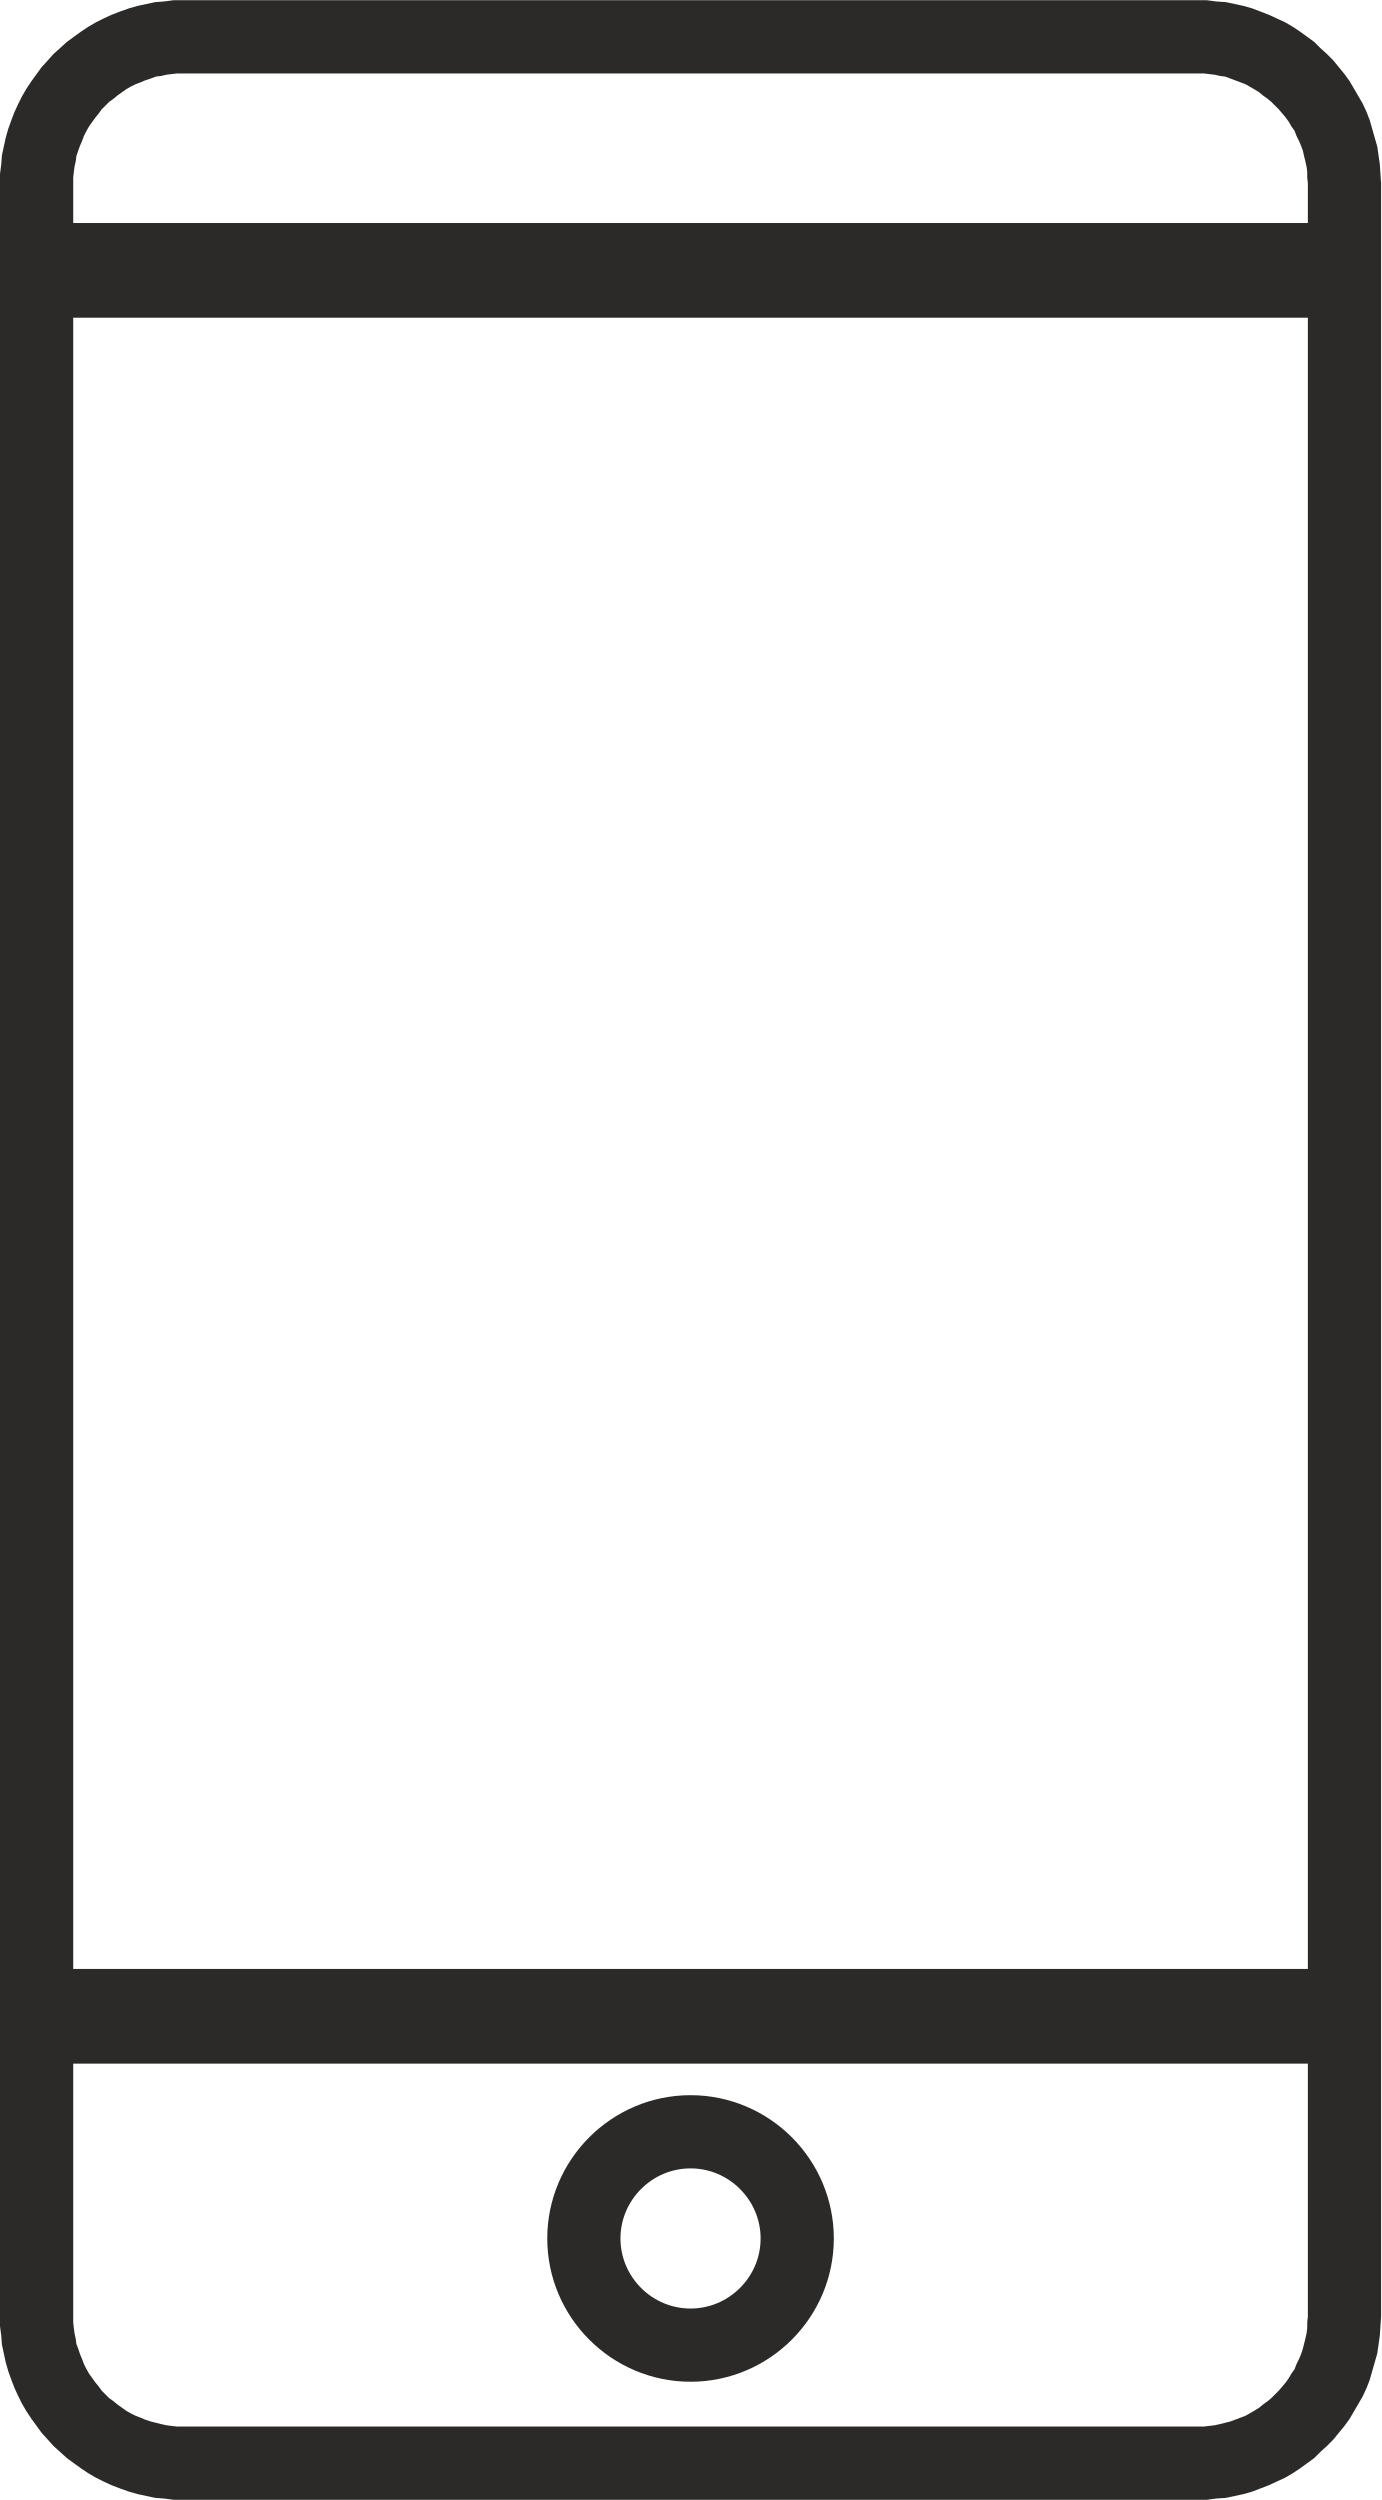
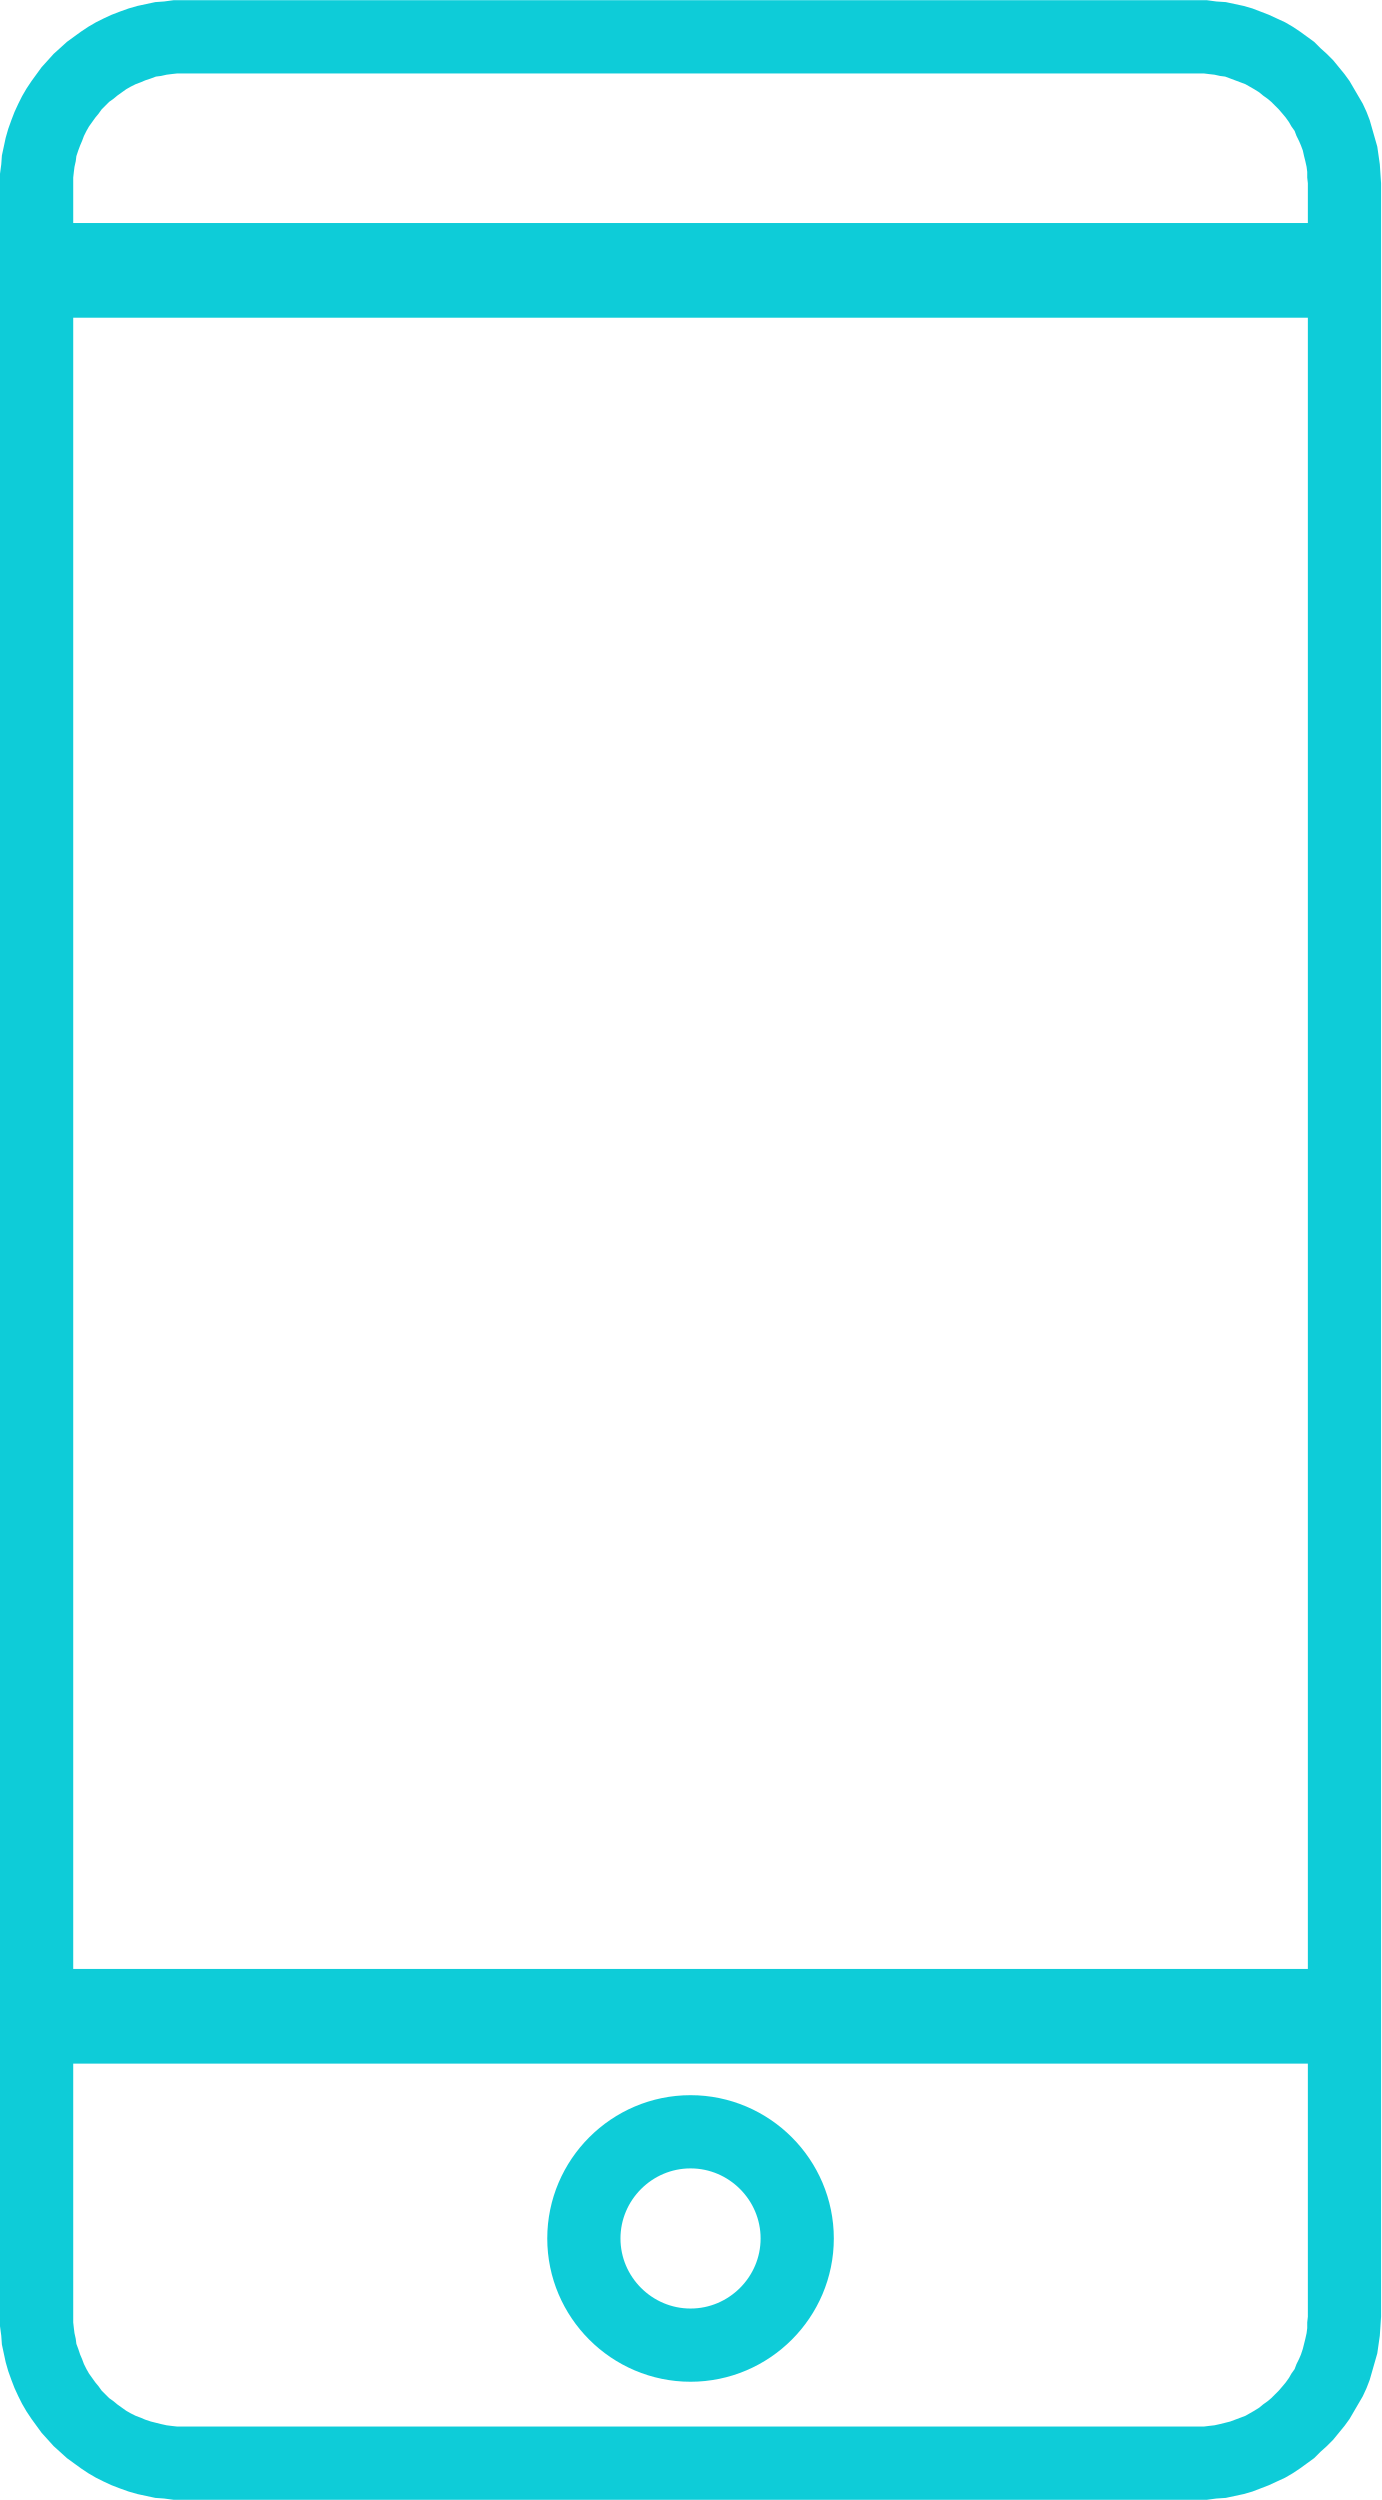
<svg xmlns="http://www.w3.org/2000/svg" xml:space="preserve" width="22.416mm" height="40.577mm" version="1.1" style="shape-rendering:geometricPrecision; text-rendering:geometricPrecision; image-rendering:optimizeQuality; fill-rule:evenodd; clip-rule:evenodd" viewBox="0 0 2188 3960">
  <defs>
    <style type="text/css">
   
-     .str0 {stroke:#2B2A29;stroke-width:115.997}
+     .str0 {stroke:#0eccd8;stroke-width:115.997}
    .fil2 {fill:none}
-     .fil1 {fill:#2B2A29}
-     .fil0 {fill:#2B2A29;fill-rule:nonzero}
+     .fil1 {fill:#0eccd8}
+     .fil0 {fill:#0eccd8;fill-rule:nonzero}
   
  </style>
  </defs>
  <g id="Layer_x0020_1">
    <g id="_2548054128240">
      <g>
        <path class="fil0" d="M1898 116l-1608 0 0 -116 1608 0 0 0 0 116zm290 174l-116 0 0 0 -1 -9 0 -9 -1 -8 -2 -9 -2 -8 -2 -9 -3 -8 -3 -7 -4 -8 -3 -8 -5 -7 -4 -7 -5 -7 -5 -6 -6 -7 -6 -6 -6 -6 -6 -5 -7 -5 -6 -5 -8 -5 -7 -4 -7 -4 -8 -3 -8 -3 -8 -3 -8 -3 -8 -1 -9 -2 -9 -1 -8 -1 -9 0 0 -116 14 0 15 2 15 1 14 3 14 3 14 4 13 5 13 5 13 6 13 6 12 7 12 8 11 8 11 8 10 10 10 9 10 10 9 11 9 11 8 11 7 12 7 12 7 12 6 13 5 13 4 14 4 14 4 14 2 14 2 14 1 15 1 15 0 0zm-116 3380l0 -3380 116 0 0 3380 0 0 -116 0zm-174 290l0 -116 0 0 9 0 8 -1 9 -1 9 -2 8 -2 8 -2 8 -3 8 -3 8 -3 7 -4 7 -4 8 -5 6 -5 7 -5 6 -5 6 -6 6 -6 6 -7 5 -6 5 -7 4 -7 5 -7 3 -8 4 -8 3 -7 3 -9 2 -8 2 -8 2 -9 1 -8 0 -9 1 -9 116 0 -1 15 -1 15 -2 14 -2 14 -4 14 -4 14 -4 14 -5 13 -6 13 -7 12 -7 12 -7 12 -8 11 -9 11 -9 11 -10 10 -10 9 -10 10 -11 8 -11 8 -12 8 -12 7 -13 6 -13 6 -13 5 -13 5 -14 4 -14 3 -14 3 -15 1 -15 2 -14 0 0 0zm-1608 -116l1608 0 0 116 -1608 0 0 0 0 -116zm-290 -174l116 0 0 0 0 9 1 9 1 8 2 9 1 8 3 8 3 9 3 7 3 8 4 8 4 7 5 7 5 7 5 6 5 7 6 6 6 6 7 5 6 5 7 5 7 5 7 4 8 4 8 3 7 3 9 3 8 2 8 2 9 2 8 1 9 1 9 0 0 116 -15 0 -15 -2 -14 -1 -14 -3 -14 -3 -14 -4 -14 -5 -13 -5 -13 -6 -12 -6 -12 -7 -12 -8 -11 -8 -11 -8 -11 -10 -10 -9 -9 -10 -10 -11 -8 -11 -8 -11 -8 -12 -7 -12 -6 -12 -6 -13 -5 -13 -5 -14 -4 -14 -3 -14 -3 -14 -1 -14 -2 -15 0 -15 0 0zm116 -3380l0 3380 -116 0 0 -3380 0 0 116 0zm174 -290l0 116 0 0 -9 0 -9 1 -8 1 -9 2 -8 1 -8 3 -9 3 -7 3 -8 3 -8 4 -7 4 -7 5 -7 5 -6 5 -7 5 -6 6 -6 6 -5 7 -5 6 -5 7 -5 7 -4 7 -4 8 -3 8 -3 7 -3 8 -3 9 -1 8 -2 9 -1 8 -1 9 0 9 -116 0 0 -15 2 -15 1 -14 3 -14 3 -14 4 -14 5 -14 5 -13 6 -13 6 -12 7 -12 8 -12 8 -11 8 -11 10 -11 9 -10 10 -9 11 -10 11 -8 11 -8 12 -8 12 -7 12 -6 13 -6 13 -5 14 -5 14 -4 14 -3 14 -3 14 -1 15 -2 15 0 0 0z" />
      </g>
      <rect class="fil1" x="75" y="353" width="2072" height="150" />
      <rect class="fil1" x="112" y="3119" width="2072" height="150" />
      <g>
        <path class="fil2 str0" d="M1094 3377c93,0 169,76 169,169 0,93 -76,169 -169,169 -93,0 -169,-76 -169,-169 0,-93 76,-169 169,-169z" />
      </g>
    </g>
  </g>
</svg>
